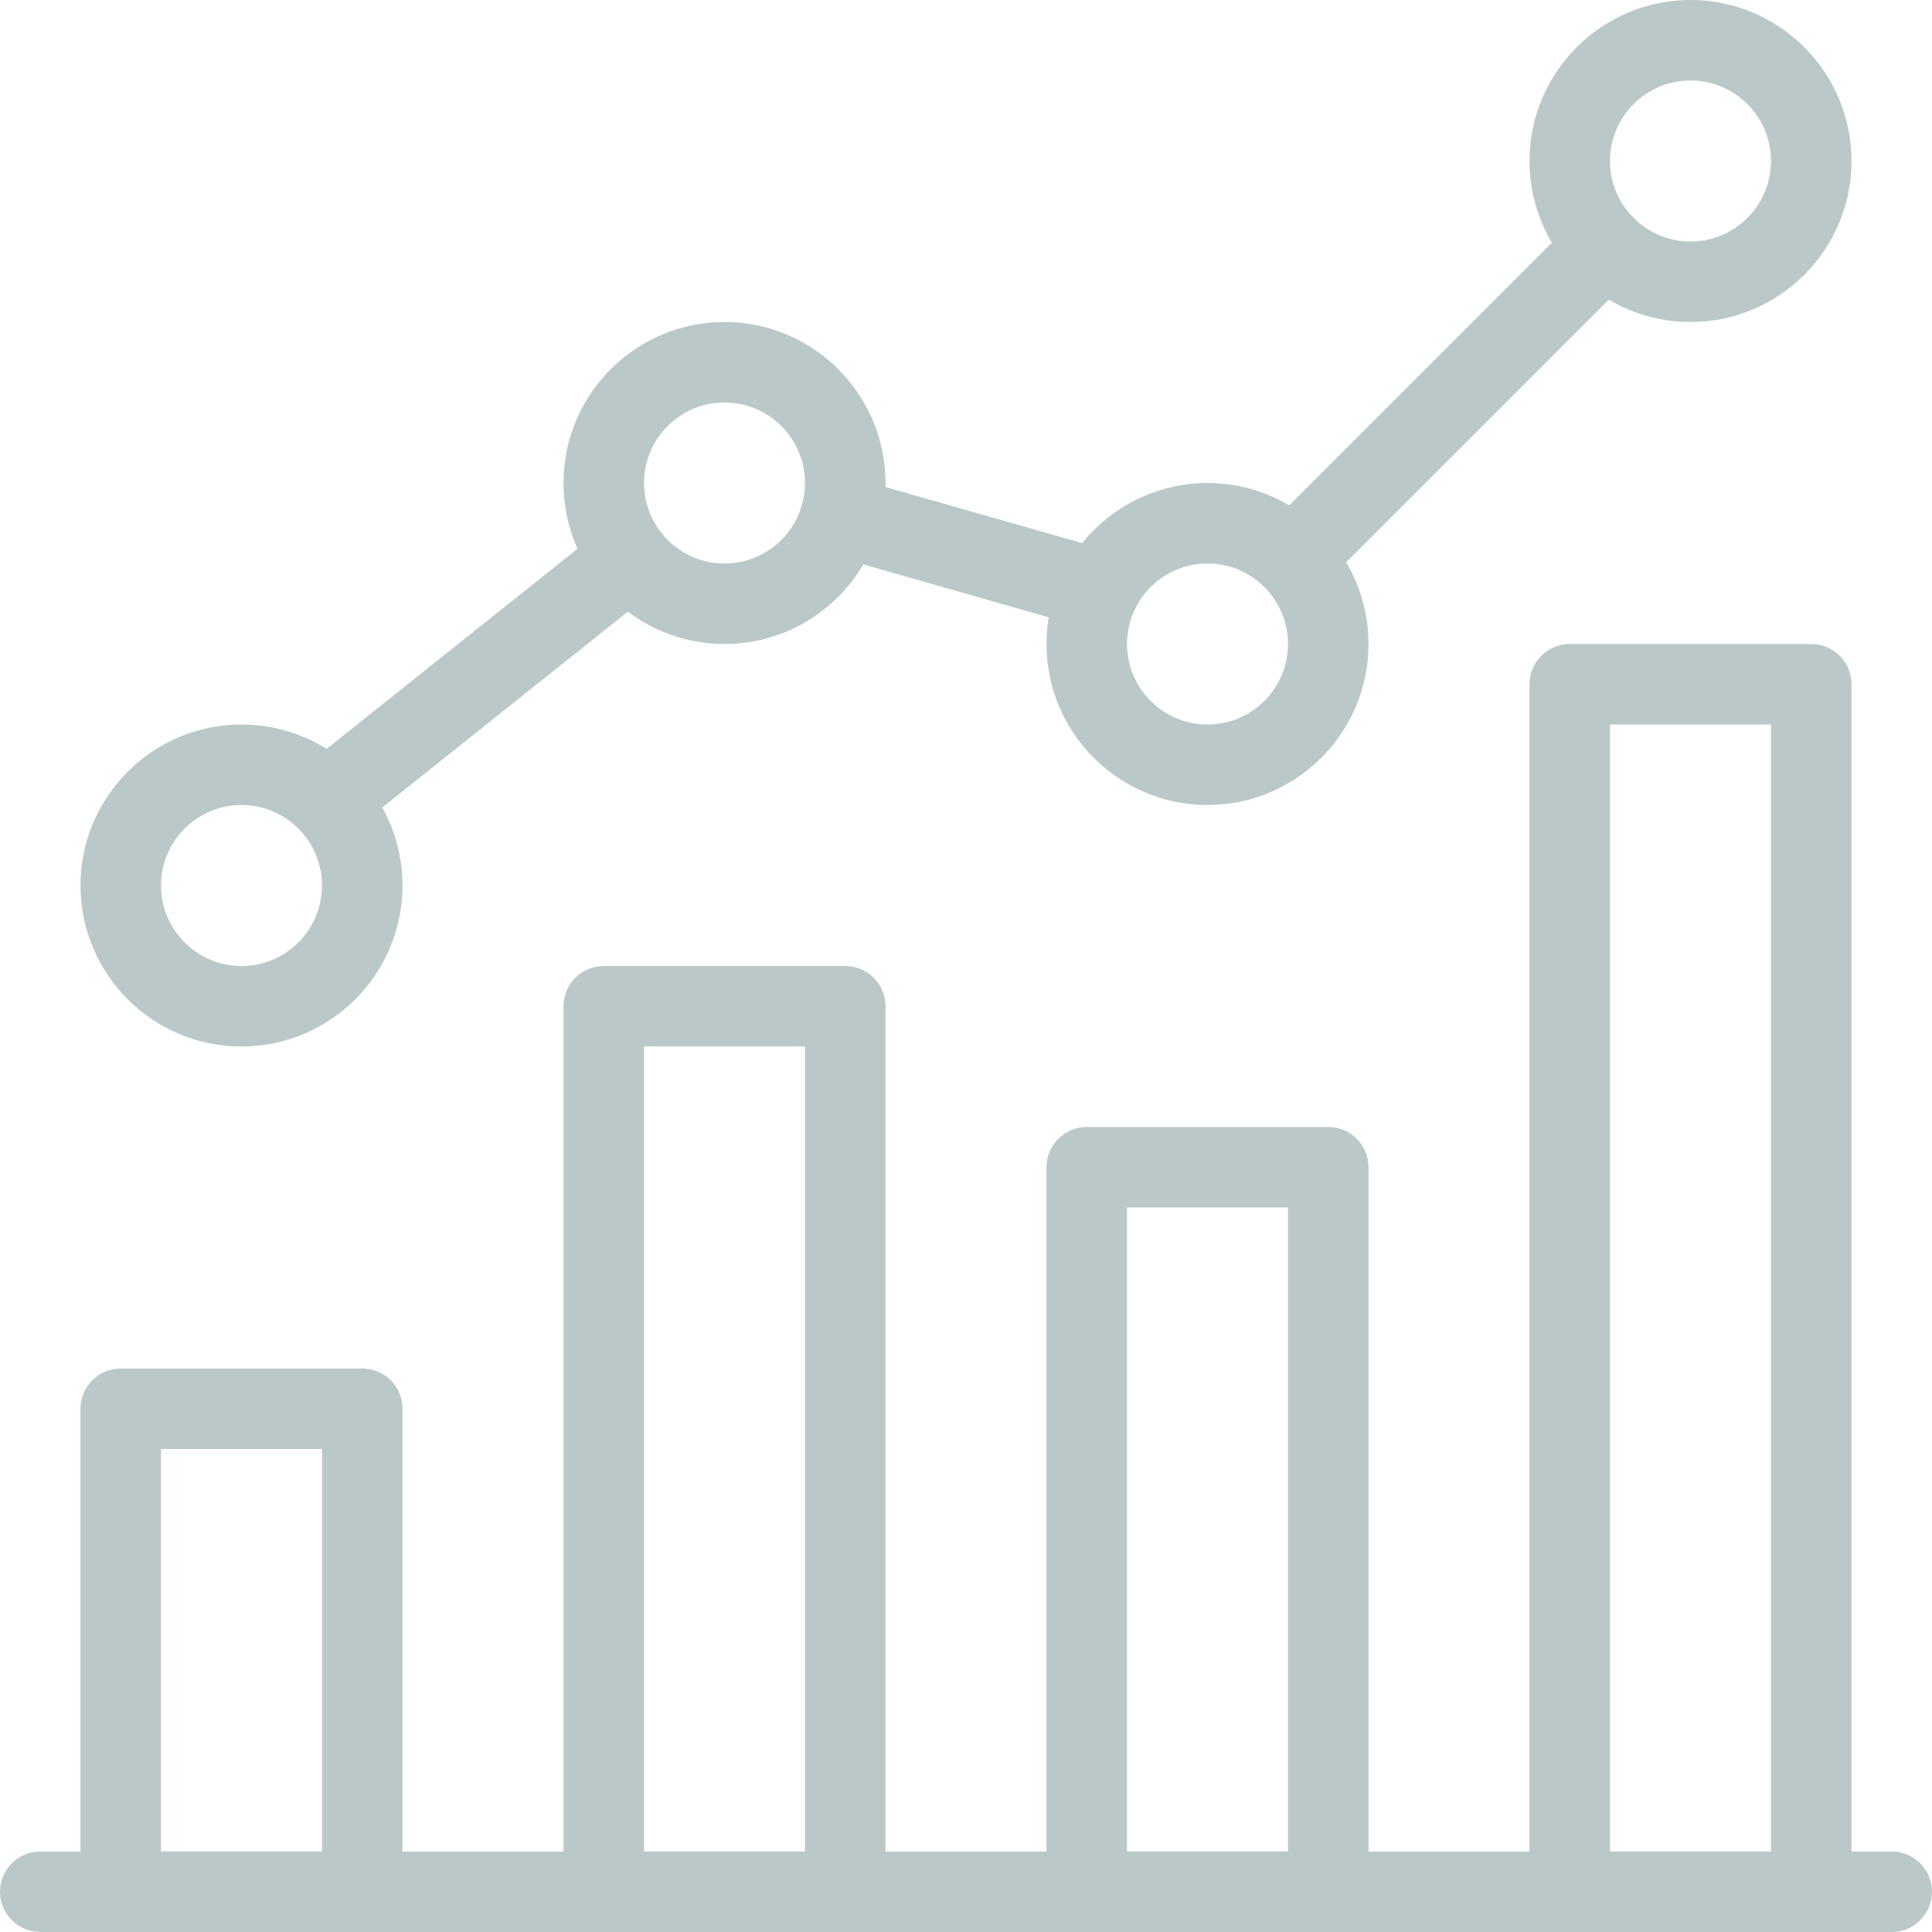
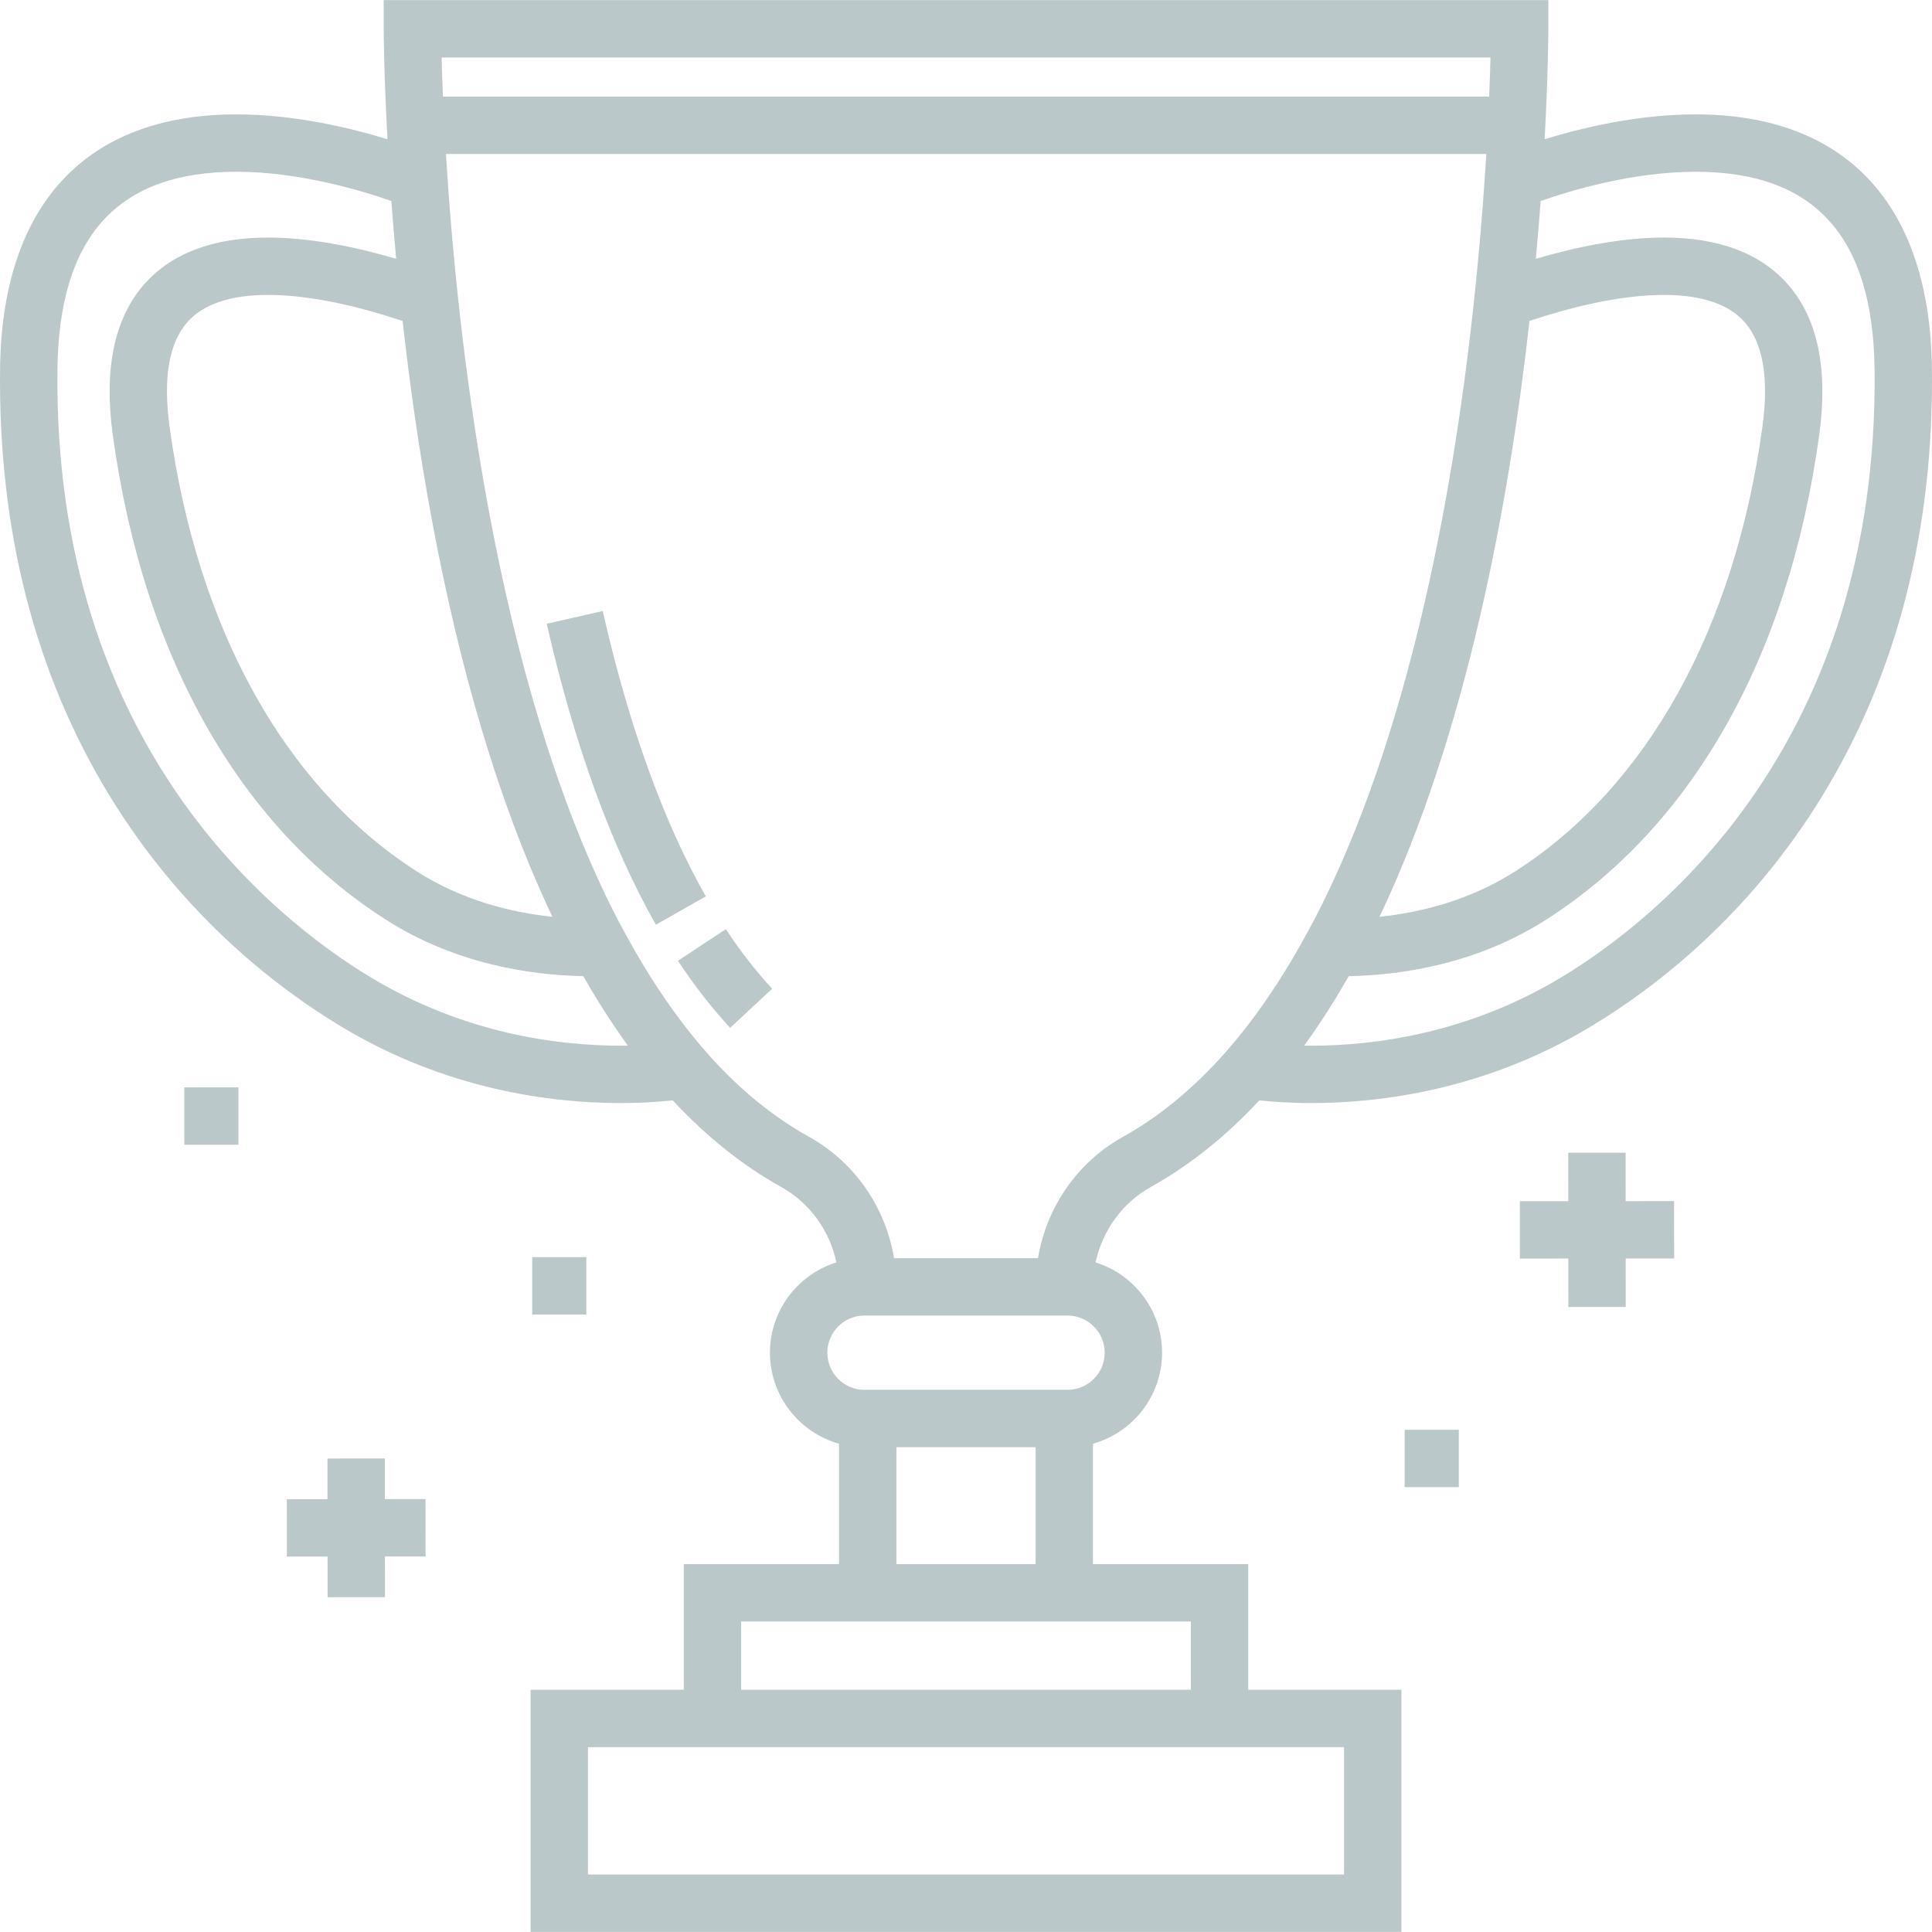
- <svg xmlns="http://www.w3.org/2000/svg" version="1.1" id="Capa_1" x="0px" y="0px" viewBox="0 0 512 512" style="enable-background:new 0 0 512 512;" xml:space="preserve">
+ <svg xmlns="http://www.w3.org/2000/svg" version="1.1" id="Layer_1" x="0px" y="0px" viewBox="0 0 512 512" style="enable-background:new 0 0 512 512;" xml:space="preserve">
  <g>
    <g>
-       <path d="M501.333,490.667H10.667C4.779,490.667,0,495.445,0,501.333C0,507.221,4.779,512,10.667,512h490.667    c5.888,0,10.667-4.779,10.667-10.667C512,495.445,507.221,490.667,501.333,490.667z" fill="#bbc8c9" />
+       <path d="M511.982,97.701c-0.51-43.455-22.748-67.388-62.619-67.388c-15.432,0-30.302,3.592-40.023,6.589    c0.968-17.762,0.983-28.726,0.983-29.271l0.001-7.604H101.683v7.603c0,0.26,0.026,11.397,1.005,29.281    c-9.72-2.999-24.604-6.598-40.051-6.598c-39.87,0-62.109,23.932-62.619,67.388c-0.502,42.75,9.248,80.804,28.977,113.107    c19.37,31.715,44.128,50.826,61.487,61.271c27.803,16.732,55.59,20.244,74.006,20.244c4.54,0,8.914-0.214,13.005-0.636    c0.271-0.028,0.522-0.06,0.787-0.089c8.904,9.589,18.503,17.27,28.76,22.978c7.561,4.207,12.82,11.544,14.622,19.977    c-10.195,3.173-17.618,12.698-17.618,23.923c0,11.477,7.763,21.17,18.31,24.12v31.91h-41.142v33.301h-40.6v64.167h230.781v-64.167    h-40.6v-33.301h-41.142v-31.91c10.548-2.951,18.311-12.643,18.311-24.12c0-11.226-7.423-20.75-17.618-23.923    c1.802-8.433,7.06-15.769,14.622-19.977c10.232-5.693,19.897-13.416,28.779-22.974c3.147,0.349,7.866,0.72,13.766,0.72    c0.002,0,0.001,0,0.004,0c18.414,0,46.2-3.514,74.001-20.244c17.358-10.446,42.117-29.556,61.487-61.271    C502.735,178.505,512.484,140.45,511.982,97.701z M394.992,15.233c-0.068,2.781-0.176,6.277-0.342,10.369H117.387    c-0.172-4.091-0.287-7.592-0.361-10.369H394.992z M405.334,85.046c10.302-3.429,23.654-6.887,35.615-6.887    c10.029,0,17.25,2.45,21.463,7.282c4.842,5.554,6.403,14.884,4.637,27.734c-7.353,53.526-30.562,95.308-65.354,117.647    c-12.119,7.782-25.171,10.997-36.109,12.139C388.723,194.33,399.921,133.314,405.334,85.046z M114.495,138.009    c7.479,40.115,17.805,74.563,30.693,102.386c0.399,0.864,0.805,1.715,1.209,2.566c-10.934-1.145-23.978-4.359-36.092-12.137    c-34.791-22.34-58.001-64.121-65.354-117.647c-1.765-12.851-0.205-22.182,4.638-27.734c4.213-4.832,11.435-7.281,21.463-7.281    c11.971,0,25.335,3.463,35.641,6.894C108.534,101.518,111.051,119.537,114.495,138.009z M164.488,277.117    c-16.488,0-41.353-3.135-66.164-18.066C72.949,243.781,14.054,197.507,15.224,97.88c0.414-35.233,15.923-52.36,47.413-52.36    c16.841,0,33.474,5.077,41.077,7.755c0.379,5.101,0.804,10.217,1.274,15.312c-10.335-3.036-22.512-5.634-33.936-5.634    c-14.618,0-25.695,4.203-32.925,12.493c-7.859,9.013-10.632,22.403-8.242,39.798c4.094,29.801,12.65,56.141,25.431,78.287    c12.201,21.142,27.938,37.994,46.772,50.086c18.396,11.813,38.293,14.792,52.486,15.077c0.048,0.084,0.097,0.164,0.145,0.247    c0.778,1.363,1.564,2.703,2.358,4.026c0.247,0.413,0.496,0.823,0.745,1.232c0.757,1.244,1.52,2.476,2.291,3.683    c0.29,0.454,0.584,0.897,0.876,1.347c0.525,0.807,1.053,1.607,1.585,2.398c0.514,0.765,1.03,1.522,1.549,2.271    c0.509,0.733,1.019,1.462,1.533,2.181c0.241,0.338,0.478,0.689,0.719,1.023C165.763,277.112,165.134,277.117,164.488,277.117z     M356.188,463.015v33.753H155.82v-33.753h25.393h149.581H356.188z M289.653,429.714h25.934v18.094H196.42v-18.094h25.935H289.653z     M237.561,414.507v-30.982h36.885v30.982H237.561z M292.757,358.476c0,5.427-4.416,9.842-9.842,9.842h-53.822    c-5.427,0-9.842-4.415-9.842-9.842s4.415-9.842,9.842-9.842h53.822C288.342,348.634,292.757,353.049,292.757,358.476z     M330.791,271.552c-0.084,0.109-0.168,0.218-0.252,0.327c-0.748,0.968-1.502,1.912-2.26,2.843    c-0.186,0.227-0.369,0.458-0.556,0.684c-0.833,1.012-1.673,2.002-2.517,2.968c-0.041,0.046-0.079,0.094-0.12,0.14    c-8.479,9.673-17.735,17.334-27.512,22.774c-12.051,6.704-20.245,18.611-22.499,32.139h-38.142    c-2.255-13.529-10.449-25.435-22.5-32.139c-9.436-5.249-17.958-12.266-25.657-20.651l-1.86-2.122    c-7.56-8.622-14.686-19.068-21.179-31.045l-1.989-3.671c-32.697-63.177-42.587-154.488-45.569-202.991h275.705    c-0.127,2.11-0.266,4.289-0.42,6.552c-0.007,0.105-0.015,0.213-0.022,0.318c-0.168,2.452-0.348,4.911-0.539,7.372    c-0.005,0.072-0.011,0.144-0.016,0.217c-0.608,7.8-1.328,15.629-2.149,23.365l-0.497,4.678    c-5.525,49.528-17.194,112.625-41.801,160.153l-2.173,4.006C341.432,256.385,336.246,264.451,330.791,271.552z M413.677,259.051    c-24.813,14.932-49.673,18.066-66.16,18.066c-0.001,0-0.003,0-0.004,0c-0.647,0-1.276-0.005-1.889-0.015    c0.01-0.014,0.02-0.029,0.03-0.043c0.987-1.362,1.959-2.744,2.916-4.145c0.117-0.171,0.232-0.346,0.349-0.517    c0.809-1.192,1.606-2.4,2.394-3.62c0.203-0.313,0.406-0.627,0.607-0.942c0.872-1.369,1.735-2.747,2.581-4.149    c0.133-0.219,0.262-0.444,0.394-0.665c0.693-1.158,1.378-2.327,2.054-3.507c0.158-0.276,0.321-0.54,0.48-0.818    c14.193-0.285,34.09-3.264,52.486-15.077c18.834-12.094,34.571-28.946,46.772-50.086c12.78-22.146,21.336-48.486,25.431-78.287    c2.388-17.396-0.384-30.786-8.242-39.798c-7.229-8.291-18.307-12.494-32.925-12.494c-11.423,0-23.602,2.596-33.936,5.633    c0.479-5.195,0.89-10.178,1.242-14.914c0.01-0.132,0.021-0.265,0.031-0.396c7.605-2.679,24.237-7.755,41.077-7.755    c31.49,0,46.999,17.127,47.414,52.358C497.945,197.507,439.052,243.78,413.677,259.051z" fill="#bbc8c9" />
    </g>
  </g>
  <g>
    <g>
-       <path d="M96,362.667H32c-5.888,0-10.667,4.779-10.667,10.667v128C21.333,507.221,26.112,512,32,512h64    c5.888,0,10.667-4.779,10.667-10.667v-128C106.667,367.445,101.888,362.667,96,362.667z M85.333,490.667H42.667V384h42.667    V490.667z" fill="#bbc8c9" />
+       <path d="M192.356,246.237l-12.7,8.367c4.336,6.583,8.996,12.564,13.851,17.776l11.128-10.366    C200.358,257.423,196.227,252.114,192.356,246.237z" fill="#bbc8c9" />
    </g>
  </g>
  <g>
    <g>
-       <path d="M224,256h-64c-5.888,0-10.667,4.779-10.667,10.667v234.667c0,5.888,4.779,10.667,10.667,10.667h64    c5.888,0,10.667-4.779,10.667-10.667V266.667C234.667,260.779,229.888,256,224,256z M213.333,490.667h-42.667V277.333h42.667    V490.667z" fill="#bbc8c9" />
+       <path d="M159.716,161.922l-14.826,3.382c7.292,31.965,17.027,58.799,28.933,79.756l13.222-7.512    C175.873,217.883,166.678,192.439,159.716,161.922z" fill="#bbc8c9" />
    </g>
  </g>
  <g>
    <g>
-       <path d="M352,298.667h-64c-5.888,0-10.667,4.779-10.667,10.667v192c0,5.888,4.779,10.667,10.667,10.667h64    c5.888,0,10.667-4.779,10.667-10.667v-192C362.667,303.445,357.888,298.667,352,298.667z M341.333,490.667h-42.667V320h42.667    V490.667z" fill="#bbc8c9" />
+       <polygon points="443.666,333.509 443.655,318.302 430.818,318.31 430.809,305.473 415.602,305.483 415.611,318.321     402.774,318.33 402.784,333.537 415.621,333.528 415.63,346.364 430.837,346.354 430.828,333.517   " fill="#bbc8c9" />
    </g>
  </g>
  <g>
    <g>
-       <path d="M480,170.667h-64c-5.888,0-10.667,4.779-10.667,10.667v320c0,5.888,4.779,10.667,10.667,10.667h64    c5.888,0,10.667-4.779,10.667-10.667v-320C490.667,175.445,485.888,170.667,480,170.667z M469.333,490.667h-42.667V192h42.667    V490.667z" fill="#bbc8c9" />
+       <polygon points="112.785,412.475 112.769,397.268 101.997,397.279 101.986,386.506 86.779,386.522 86.79,397.294 76.016,397.305     76.033,412.512 86.805,412.501 86.816,423.275 102.023,423.259 102.012,412.486   " fill="#bbc8c9" />
    </g>
  </g>
  <g>
    <g>
-       <path d="M64,192c-23.531,0-42.667,19.136-42.667,42.667c0,23.531,19.136,42.667,42.667,42.667    c23.531,0,42.667-19.136,42.667-42.667C106.667,211.136,87.531,192,64,192z M64,256c-11.776,0-21.333-9.579-21.333-21.333    c0-11.755,9.557-21.333,21.333-21.333s21.333,9.579,21.333,21.333C85.333,246.421,75.776,256,64,256z" fill="#bbc8c9" />
+       <rect x="48.845" y="288.161" width="14.345" height="15.207" fill="#bbc8c9" />
    </g>
  </g>
  <g>
    <g>
-       <path d="M192,85.333c-23.531,0-42.667,19.136-42.667,42.667c0,23.531,19.136,42.667,42.667,42.667s42.667-19.136,42.667-42.667    C234.667,104.469,215.531,85.333,192,85.333z M192,149.333c-11.776,0-21.333-9.579-21.333-21.333    c0-11.755,9.557-21.333,21.333-21.333s21.333,9.579,21.333,21.333C213.333,139.755,203.776,149.333,192,149.333z" fill="#bbc8c9" />
+       <rect x="141.039" y="333.153" width="14.345" height="15.207" fill="#bbc8c9" />
    </g>
  </g>
  <g>
    <g>
-       <path d="M320,128c-23.531,0-42.667,19.136-42.667,42.667c0,23.531,19.136,42.667,42.667,42.667    c23.531,0,42.667-19.136,42.667-42.667C362.667,147.136,343.531,128,320,128z M320,192c-11.776,0-21.333-9.579-21.333-21.333    c0-11.755,9.557-21.333,21.333-21.333s21.333,9.579,21.333,21.333C341.333,182.421,331.776,192,320,192z" fill="#bbc8c9" />
-     </g>
-   </g>
-   <g>
-     <g>
-       <path d="M448,0c-23.531,0-42.667,19.136-42.667,42.667c0,23.531,19.136,42.667,42.667,42.667    c23.531,0,42.667-19.136,42.667-42.667C490.667,19.136,471.531,0,448,0z M448,64c-11.776,0-21.333-9.579-21.333-21.333    c0-11.755,9.557-21.333,21.333-21.333s21.333,9.579,21.333,21.333C469.333,54.421,459.776,64,448,64z" fill="#bbc8c9" />
-     </g>
-   </g>
-   <g>
-     <g>
-       <path d="M432.939,57.728c-4.16-4.16-10.923-4.16-15.083,0l-82.773,82.773c-4.16,4.16-4.16,10.923,0,15.083    c2.091,2.069,4.821,3.115,7.552,3.115c2.709,0,5.44-1.024,7.531-3.115l82.773-82.773    C437.099,68.651,437.099,61.888,432.939,57.728z" fill="#bbc8c9" />
-     </g>
-   </g>
-   <g>
-     <g>
-       <path d="M294.208,146.048l-68.523-19.541c-5.739-1.664-11.563,1.664-13.163,7.339c-1.621,5.675,1.664,11.563,7.317,13.184    l68.523,19.541c0.981,0.277,1.963,0.405,2.923,0.405c4.651,0,8.917-3.051,10.261-7.744    C303.168,153.579,299.883,147.669,294.208,146.048z" fill="#bbc8c9" />
-     </g>
-   </g>
-   <g>
-     <g>
-       <path d="M175.36,141.291c-3.669-4.608-10.368-5.355-14.976-1.707l-80.427,64.128c-4.608,3.691-5.376,10.389-1.685,14.997    c2.112,2.645,5.227,4.011,8.341,4.011c2.325,0,4.672-0.768,6.635-2.304l80.427-64.128    C178.283,152.597,179.051,145.899,175.36,141.291z" fill="#bbc8c9" />
+       <rect x="372.254" y="378.905" width="14.345" height="15.207" fill="#bbc8c9" />
    </g>
  </g>
  <g>
</g>
  <g>
</g>
  <g>
</g>
  <g>
</g>
  <g>
</g>
  <g>
</g>
  <g>
</g>
  <g>
</g>
  <g>
</g>
  <g>
</g>
  <g>
</g>
  <g>
</g>
  <g>
</g>
  <g>
</g>
  <g>
</g>
</svg>
